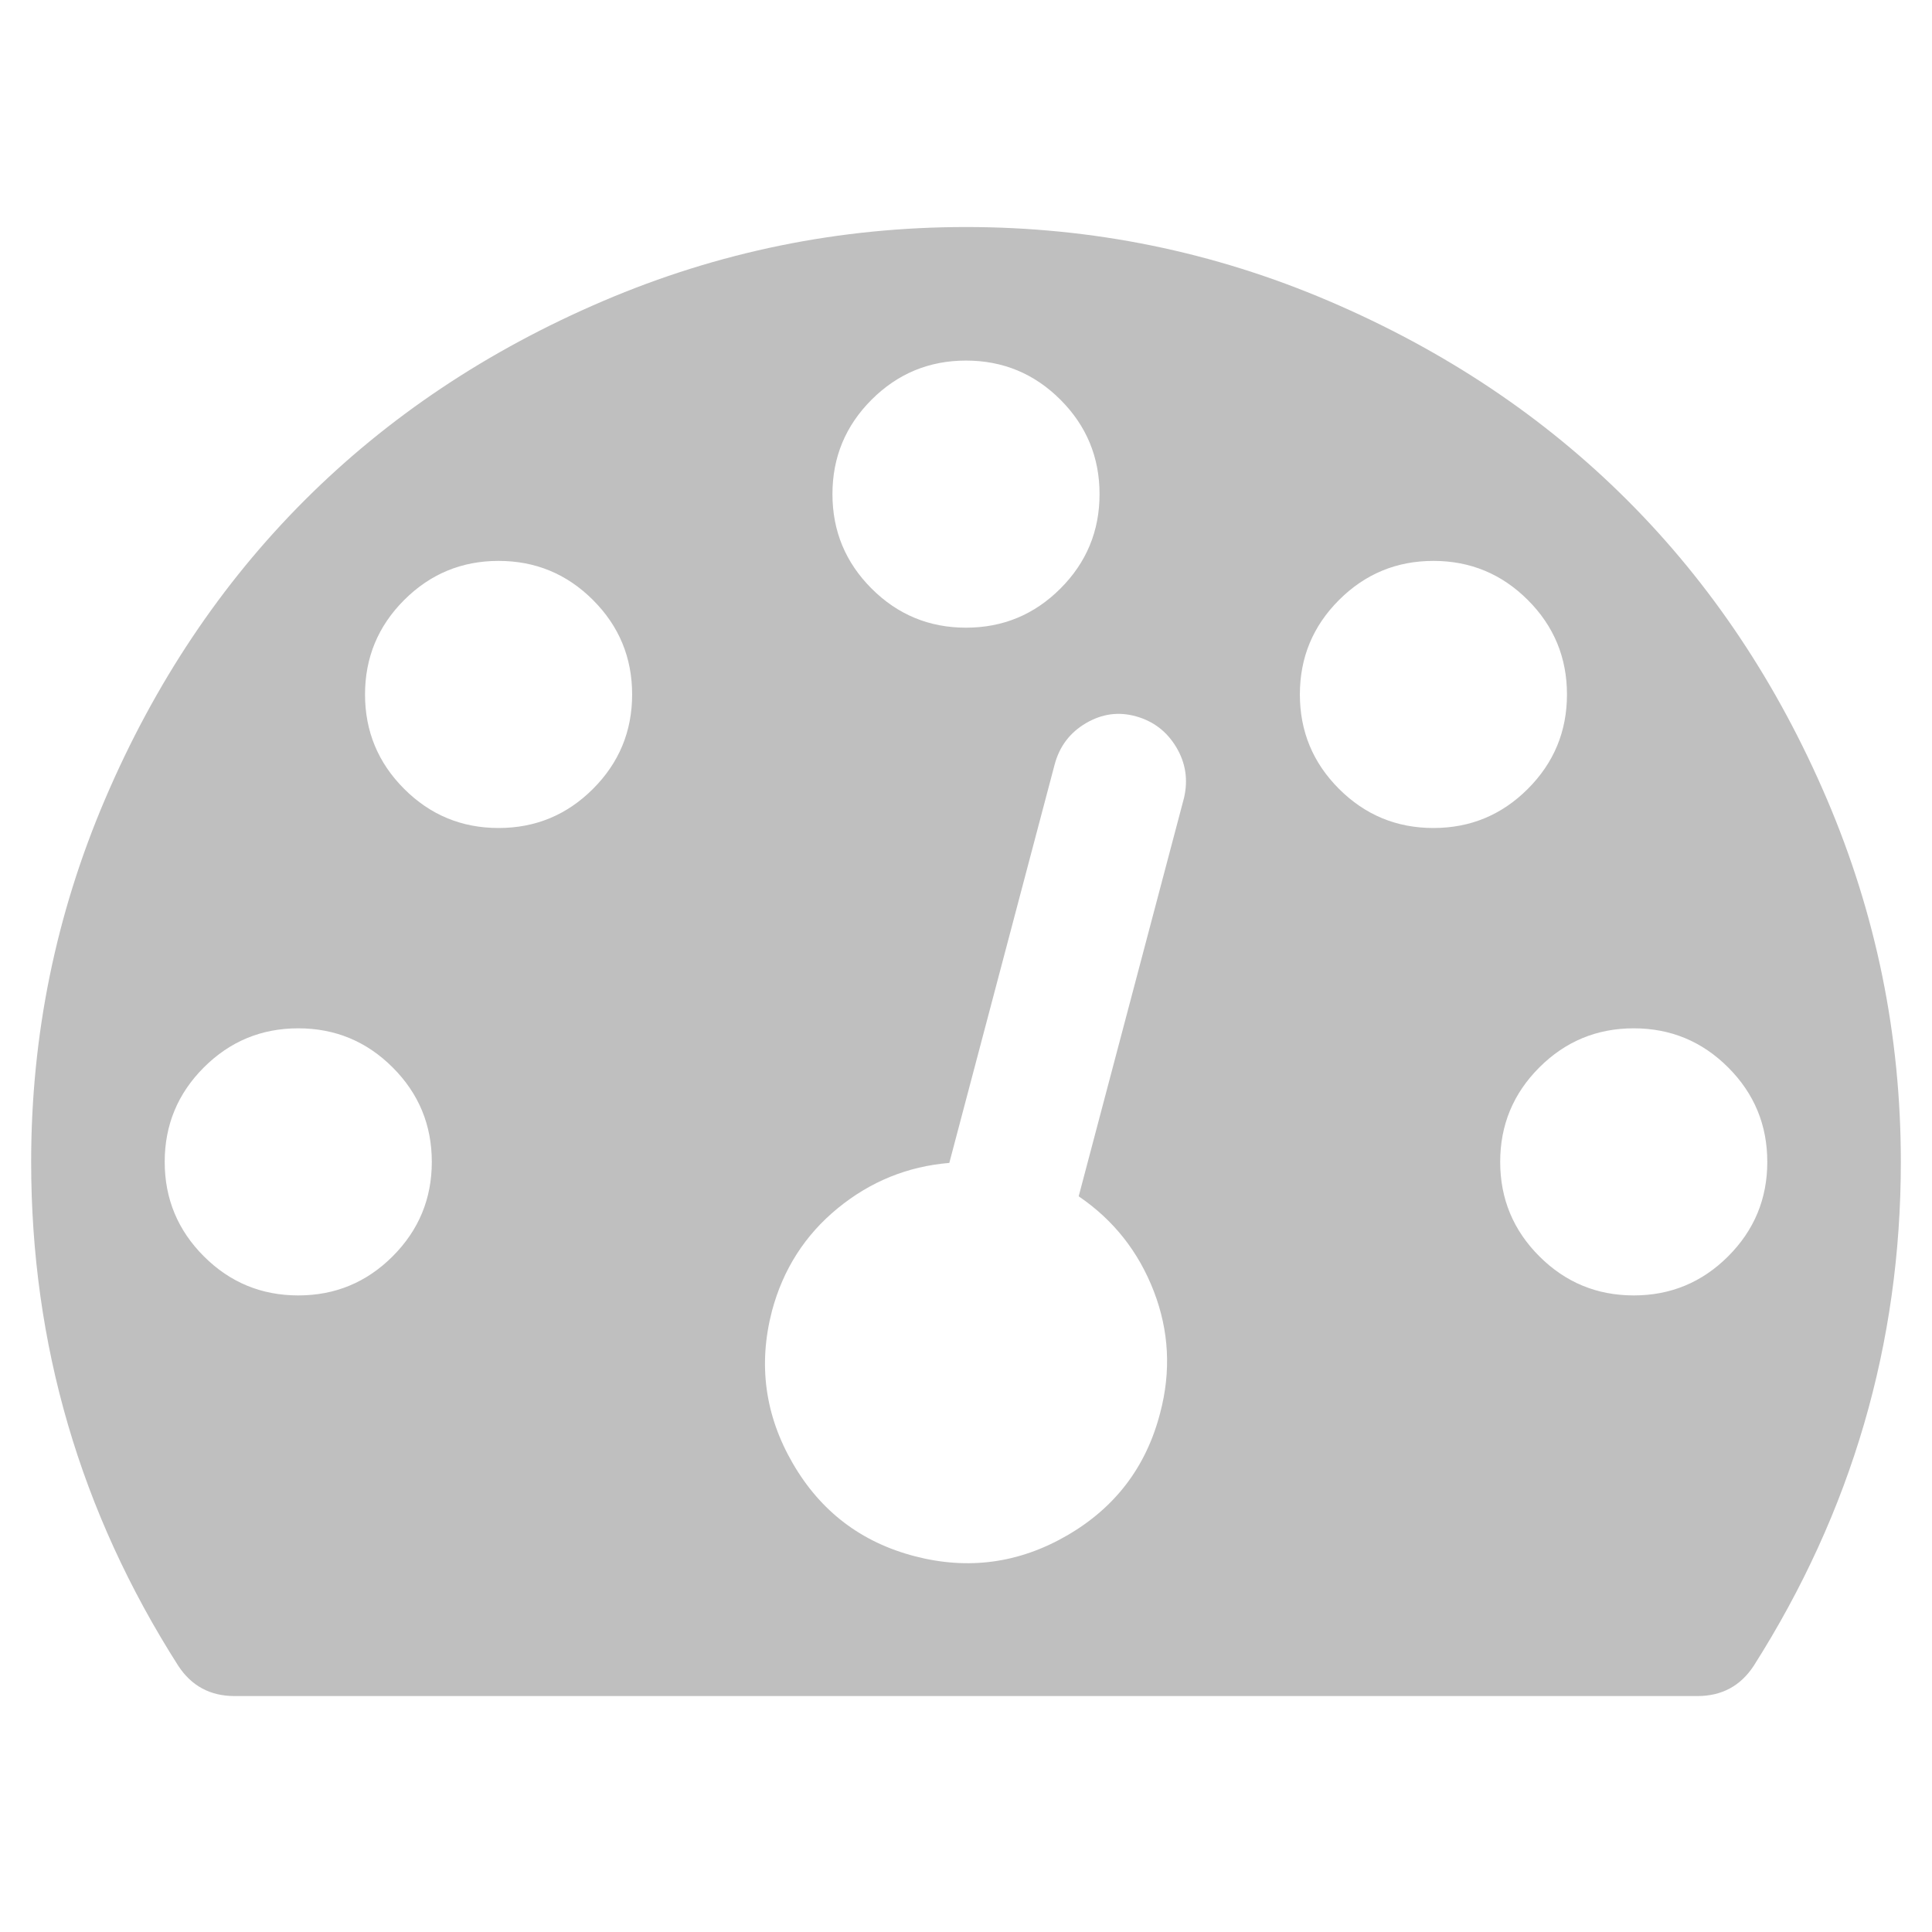
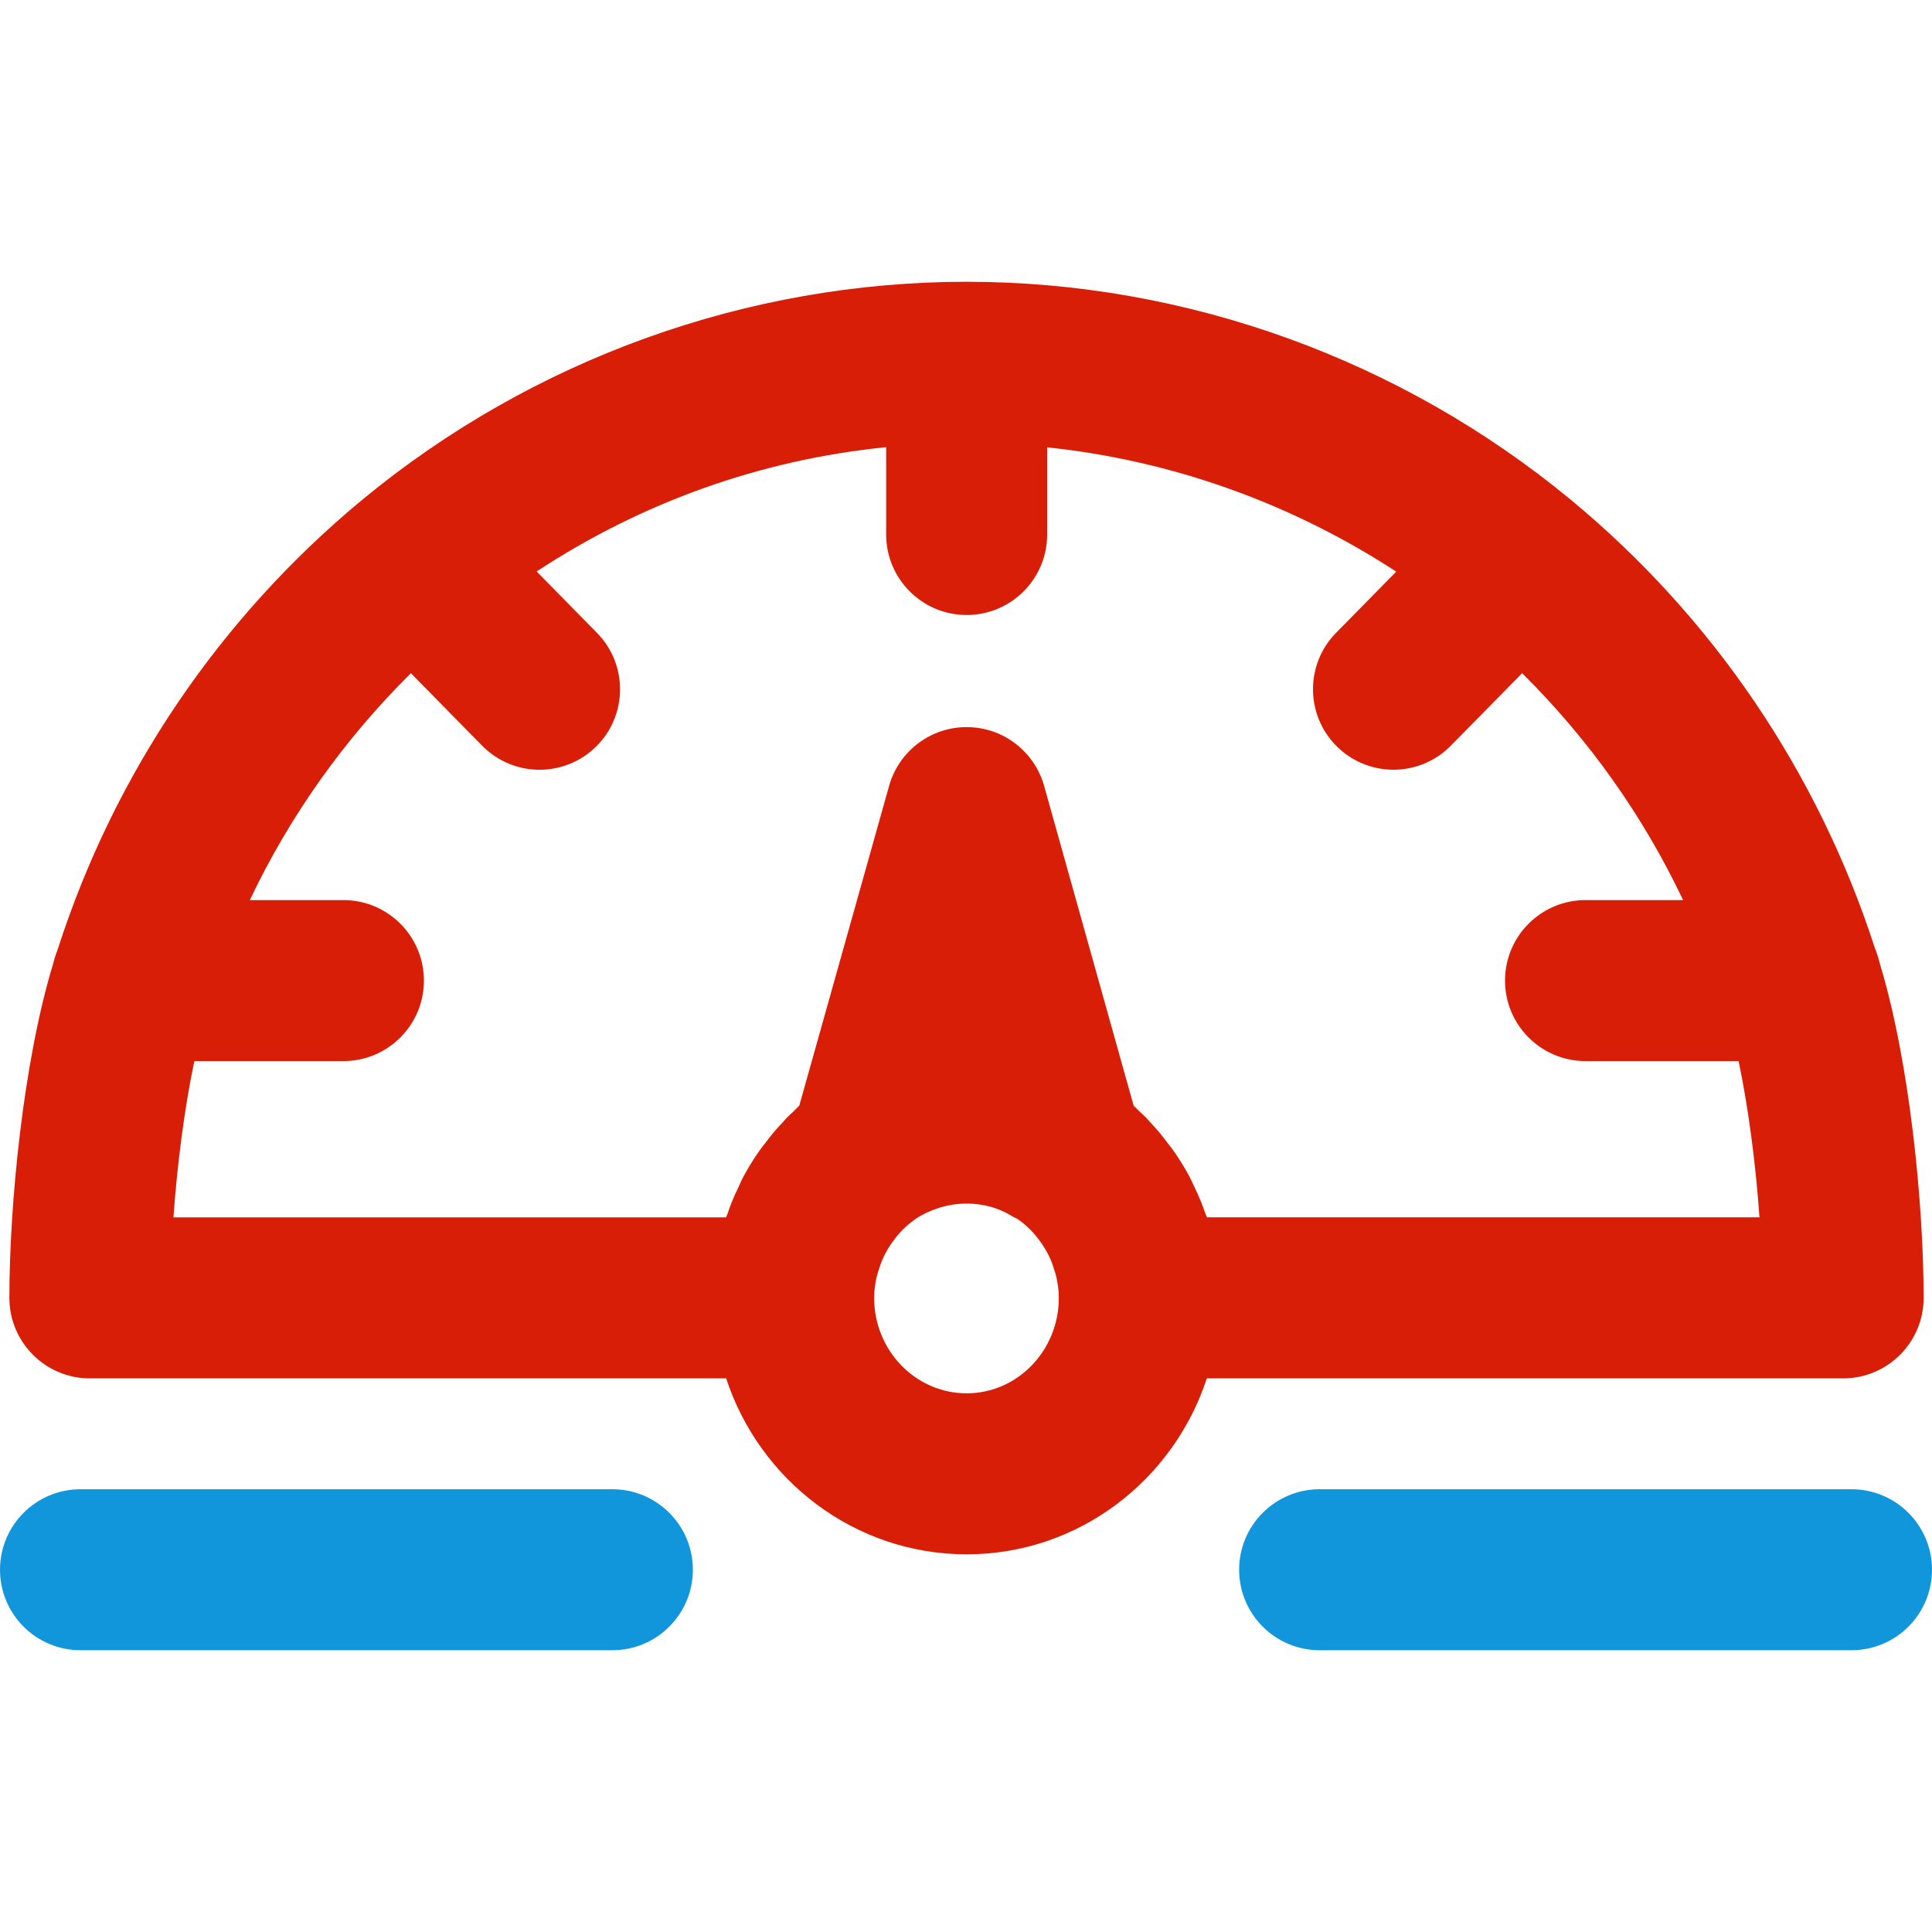
- <svg xmlns="http://www.w3.org/2000/svg" t="1677131648428" class="icon" viewBox="0 0 1024 1024" version="1.1" p-id="1069" width="200" height="200">
-   <path d="M228.867 615.816q0-29.309-20.738-50.047t-50.046-20.737T108.035 565.768t-20.737 50.047T108.035 665.862t50.047 20.738T208.129 665.862t20.738-50.046z m106.175-247.742q0-29.309-20.738-50.047T264.258 297.29t-50.046 20.737-20.738 50.047T214.212 418.12 264.258 438.858 314.304 418.12t20.738-50.046z m236.682 265.991l55.853-211.245q3.317-14.378-4.148-26.82t-21.29-16.313T575.594 383.281t-16.59 21.843l-55.852 211.245q-33.18 2.765-59.171 24.055t-34.839 54.47q-11.059 42.581 11.06 80.738T484.903 824.848t80.738-11.06T614.857 749.088q8.848-33.18-3.318-64.7t-39.816-50.323z m364.977-18.249q0-29.309-20.737-50.047t-50.047-20.737T815.871 565.768t-20.738 50.047T815.871 665.862t50.046 20.738T915.965 665.862t20.737-50.046zM582.784 261.897q0-29.308-20.738-50.046T512 191.117t-50.046 20.737-20.738 50.046 20.738 50.047T512 332.682t50.046-20.737 20.738-50.047z m247.742 106.176q0-29.309-20.738-50.047T759.742 297.29t-50.046 20.737-20.738 50.047T709.696 418.12 759.742 438.858 809.788 418.12t20.738-50.046z m176.958 247.742q0 144.332-77.972 267.097-10.508 16.036-29.863 16.036H124.352q-19.355 0-29.863-16.036Q16.516 760.7 16.516 615.816q0-100.645 39.262-192.442T161.401 265.217t158.157-105.622T512 120.332t192.442 39.262T862.599 265.217t105.622 158.157T1007.484 615.816z" fill="#bfbfbf" p-id="1070" />
+ <svg xmlns="http://www.w3.org/2000/svg" t="1685166097264" class="icon" viewBox="0 0 1024 1024" version="1.1" p-id="1978" width="200" height="200">
+   <path d="M996.608 511.584c-0.213-1.045-0.576-2.027-0.853-3.051-0.149-0.469-0.256-1.003-0.405-1.472-0.107-0.341-0.235-0.661-0.341-0.981-0.405-1.216-0.747-2.432-1.28-3.584-30.187-93.184-85.824-175.36-161.408-237.803-90.155-74.368-203.776-115.349-319.957-115.349-116.288 0-229.995 40.981-320.192 115.392-75.712 62.635-131.413 144.981-161.472 238.059-0.277 0.661-0.469 1.344-0.704 2.005-0.235 0.704-0.512 1.387-0.747 2.091-0.32 0.981-0.576 2.133-0.875 3.115-0.107 0.448-0.277 0.875-0.384 1.344-15.765 52.224-23.019 127.403-23.019 176.555 0 23.552 19.115 42.667 42.667 42.667h337.237c17.749 54.08 68.139 93.248 127.467 93.248 59.264 0 109.589-39.168 127.296-93.248h337.237c23.573 0 42.688-19.093 42.688-42.667 0-49.131-7.275-124.288-22.955-176.32z m-484.267 226.901c-27.029 0-49.024-22.677-49.024-50.581 0-3.861 0.533-7.637 1.365-11.307 0.277-1.237 0.725-2.389 1.088-3.563 0.704-2.347 1.536-4.629 2.56-6.827 0.64-1.365 1.365-2.688 2.112-3.989 1.088-1.877 2.347-3.648 3.669-5.376 0.917-1.195 1.813-2.432 2.837-3.52a48.008 48.008 0 0 1 7.467-6.613c0.192-0.149 0.341-0.32 0.555-0.469 3.925-2.645 8.171-4.587 12.501-5.973 0.469-0.149 0.939-0.32 1.408-0.448a48.469 48.469 0 0 1 26.624-0.085c0.64 0.192 1.28 0.405 1.92 0.619 3.435 1.131 6.677 2.795 9.792 4.715 0.725 0.448 1.536 0.619 2.24 1.109 3.115 2.133 5.845 4.651 8.341 7.381 0.768 0.853 1.429 1.771 2.155 2.667a52.667 52.667 0 0 1 4.309 6.272c0.661 1.131 1.28 2.304 1.856 3.499 1.109 2.325 1.984 4.736 2.709 7.232 0.341 1.109 0.747 2.197 1.003 3.349 0.832 3.691 1.365 7.488 1.365 11.349 0 27.883-21.909 50.56-48.853 50.56z m127.381-93.269c-0.213-0.64-0.576-1.237-0.811-1.899l-0.256-0.704c-0.619-1.771-1.216-3.541-1.92-5.269a130.283 130.283 0 0 0-4.117-9.152c-0.149-0.299-0.256-0.619-0.427-0.917-0.299-0.597-0.512-1.216-0.811-1.813-0.32-0.64-0.64-1.259-0.981-1.899a132.747 132.747 0 0 0-7.147-11.819c-0.725-1.067-1.493-2.112-2.24-3.157-0.555-0.768-1.195-1.472-1.749-2.24-0.043-0.064-0.085-0.107-0.128-0.171a146.597 146.597 0 0 0-4.779-6.101 143.531 143.531 0 0 0-4.843-5.397c-0.768-0.811-1.451-1.685-2.219-2.475l-0.085-0.085c-1.067-1.088-2.24-2.048-3.349-3.093-1.024-0.96-1.941-2.048-3.008-3.008l-47.445-169.472c-5.163-18.411-21.931-31.168-41.067-31.168h-0.021a42.672 42.672 0 0 0-41.067 31.125l-47.616 169.515c-1.216 1.088-2.261 2.325-3.435 3.435-0.939 0.896-1.941 1.707-2.859 2.645-0.043 0.043-0.085 0.107-0.128 0.149-0.661 0.661-1.237 1.408-1.877 2.069a129.325 129.325 0 0 0-5.376 5.973c-1.451 1.728-2.816 3.541-4.181 5.333-0.256 0.341-0.555 0.683-0.811 1.024-0.448 0.619-0.96 1.173-1.408 1.792-0.811 1.131-1.621 2.24-2.411 3.413a141.093 141.093 0 0 0-6.997 11.563 188 188 0 0 0-1.088 2.091c-0.235 0.448-0.405 0.939-0.619 1.387-0.277 0.555-0.512 1.152-0.768 1.728a134.763 134.763 0 0 0-3.861 8.576 132.533 132.533 0 0 0-2.005 5.547l-0.192 0.555c-0.235 0.661-0.576 1.259-0.811 1.92H91.925c1.963-27.477 5.696-57.131 11.072-82.816h79.019c23.552 0 42.667-19.115 42.667-42.667s-19.115-42.667-42.667-42.667h-49.6c21.205-44.715 50.091-85.291 85.355-120.256l37.781 38.421a42.584 42.584 0 0 0 30.421 12.757c10.795 0 21.611-4.075 29.931-12.245 16.789-16.512 17.003-43.541 0.491-60.331l-31.979-32.512c56-36.8 118.805-59.2 185.259-65.899v46.293c0 23.552 19.115 42.667 42.667 42.667s42.667-19.115 42.667-42.667v-46.187c65.835 6.869 129.323 29.547 185.024 65.877l-31.872 32.405c-16.512 16.789-16.299 43.819 0.491 60.331a42.509 42.509 0 0 0 29.909 12.245c11.029 0 22.059-4.245 30.421-12.757l37.781-38.4c35.221 34.923 64.085 75.477 85.312 120.256h-51.712c-23.552 0-42.667 19.115-42.667 42.667s19.115 42.667 42.667 42.667h81.131c5.376 25.643 9.109 55.296 11.072 82.816H639.723z" fill="#d81e06" p-id="1979" />
+   <path d="M324.565 789.323H42.667c-23.552 0-42.667 19.115-42.667 42.667s19.115 42.667 42.667 42.667h281.899c23.552 0 42.667-19.115 42.667-42.667s-19.115-42.667-42.667-42.667zM981.333 789.323H699.435c-23.552 0-42.667 19.115-42.667 42.667s19.115 42.667 42.667 42.667H981.333c23.552 0 42.667-19.115 42.667-42.667s-19.115-42.667-42.667-42.667z" fill="#1296db" p-id="1980" />
</svg>
